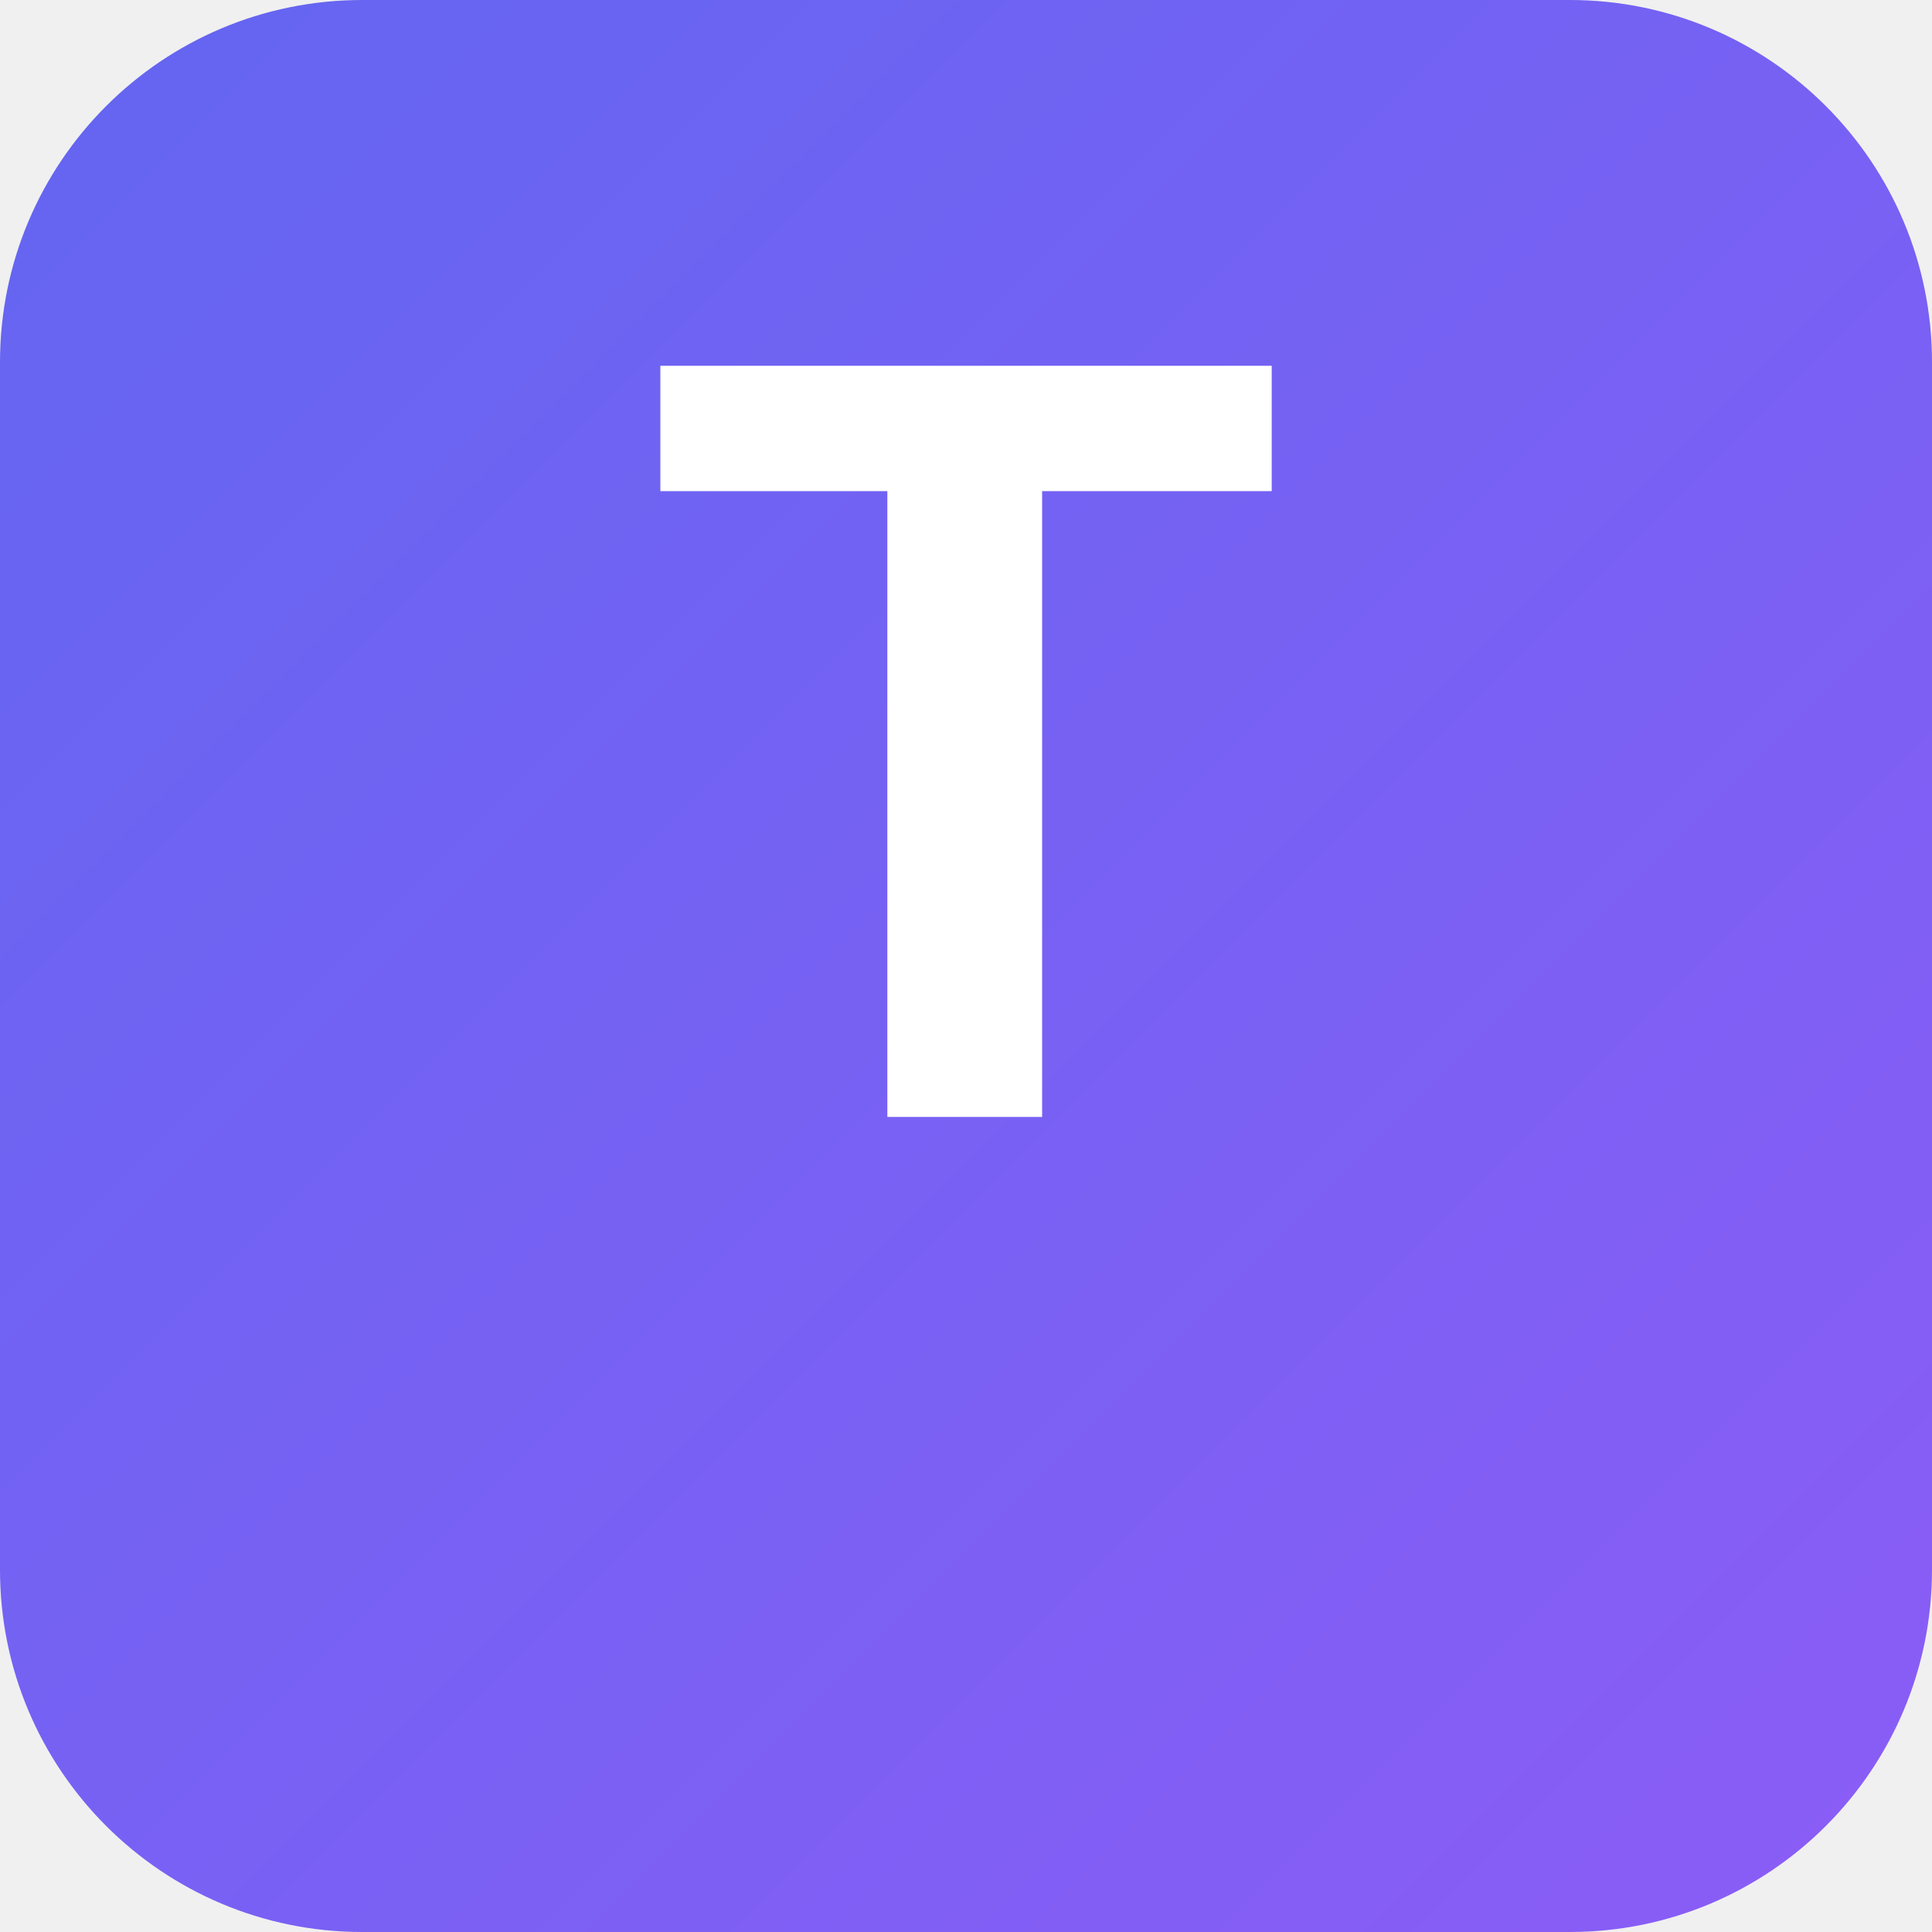
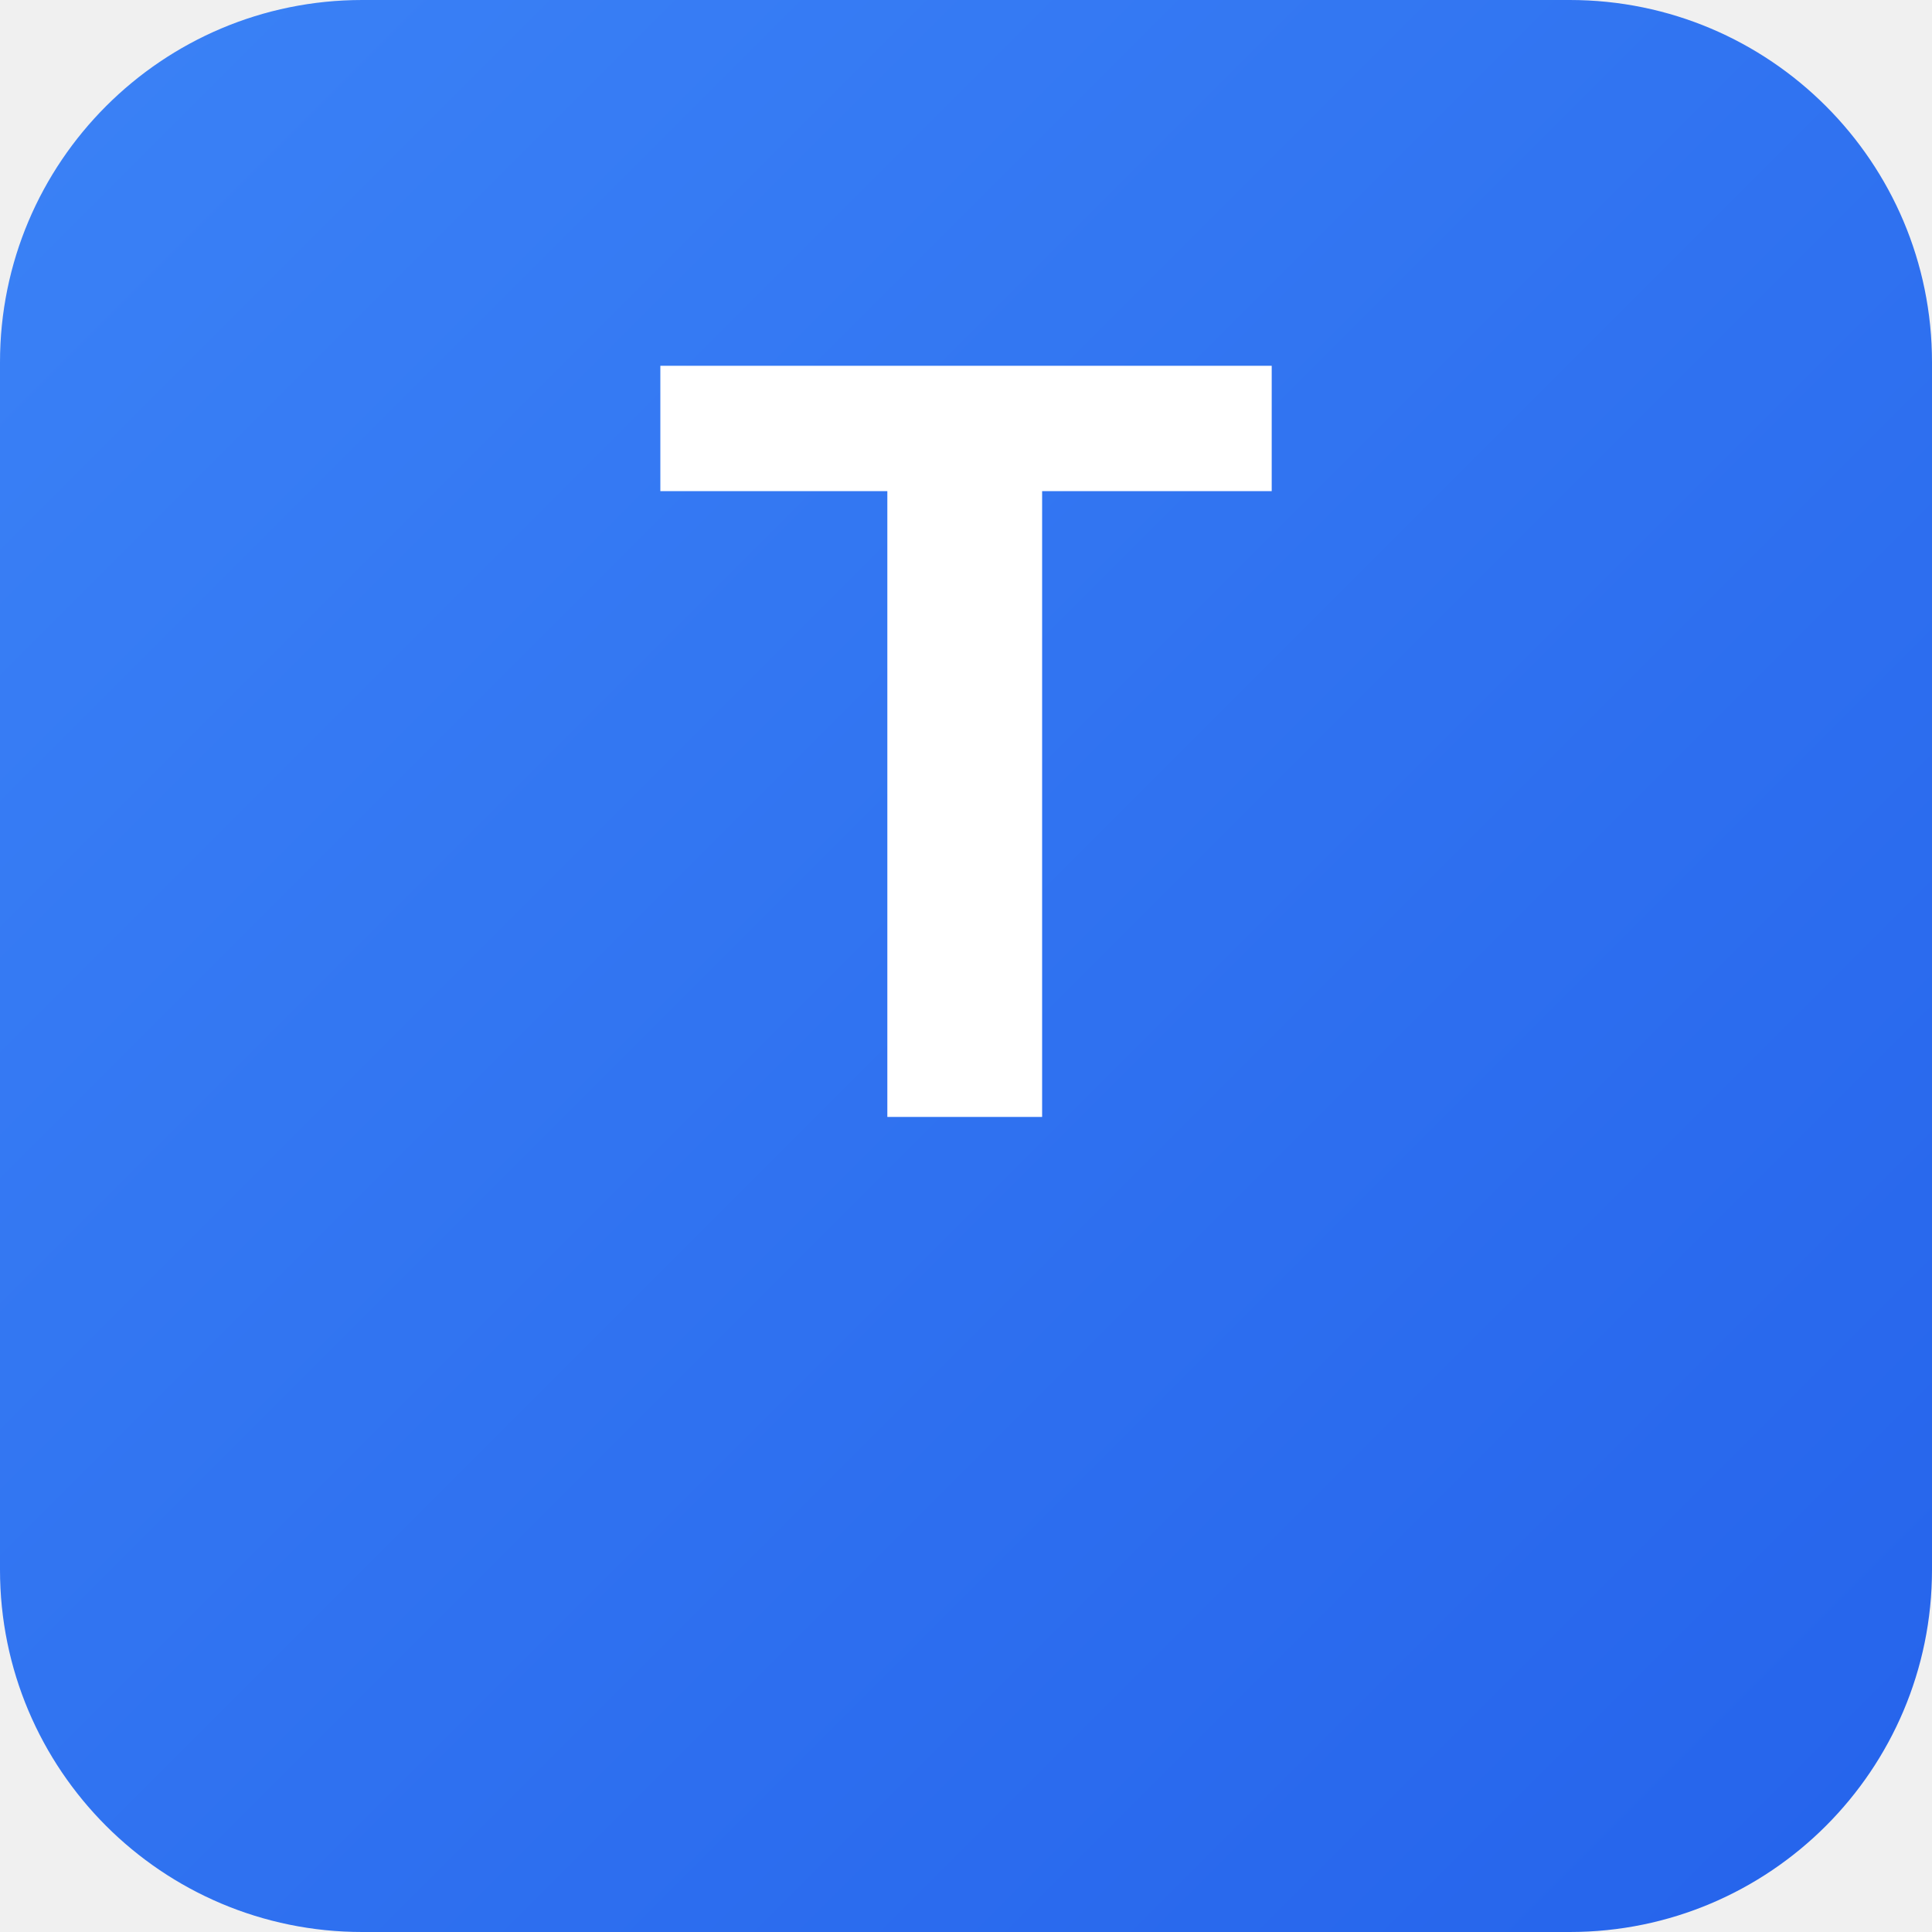
<svg xmlns="http://www.w3.org/2000/svg" viewBox="0 0 512 512">
  <defs>
    <linearGradient id="g" x1="0" y1="0" x2="1" y2="1">
-       <stop offset="0%" stop-color="#6366F1" />
-       <stop offset="100%" stop-color="#8B5CF6" />
+       <stop offset="0%" stop-color="#3B82F6" />
+       <stop offset="100%" stop-color="#2563EB" />
    </linearGradient>
  </defs>
  <rect width="512" height="512" rx="96" fill="url(#g)" />
  <text x="256" y="296" font-family="system-ui,-apple-system,Segoe UI,Roboto,sans-serif" font-size="280" font-weight="700" fill="white" text-anchor="middle">T</text>
</svg>
